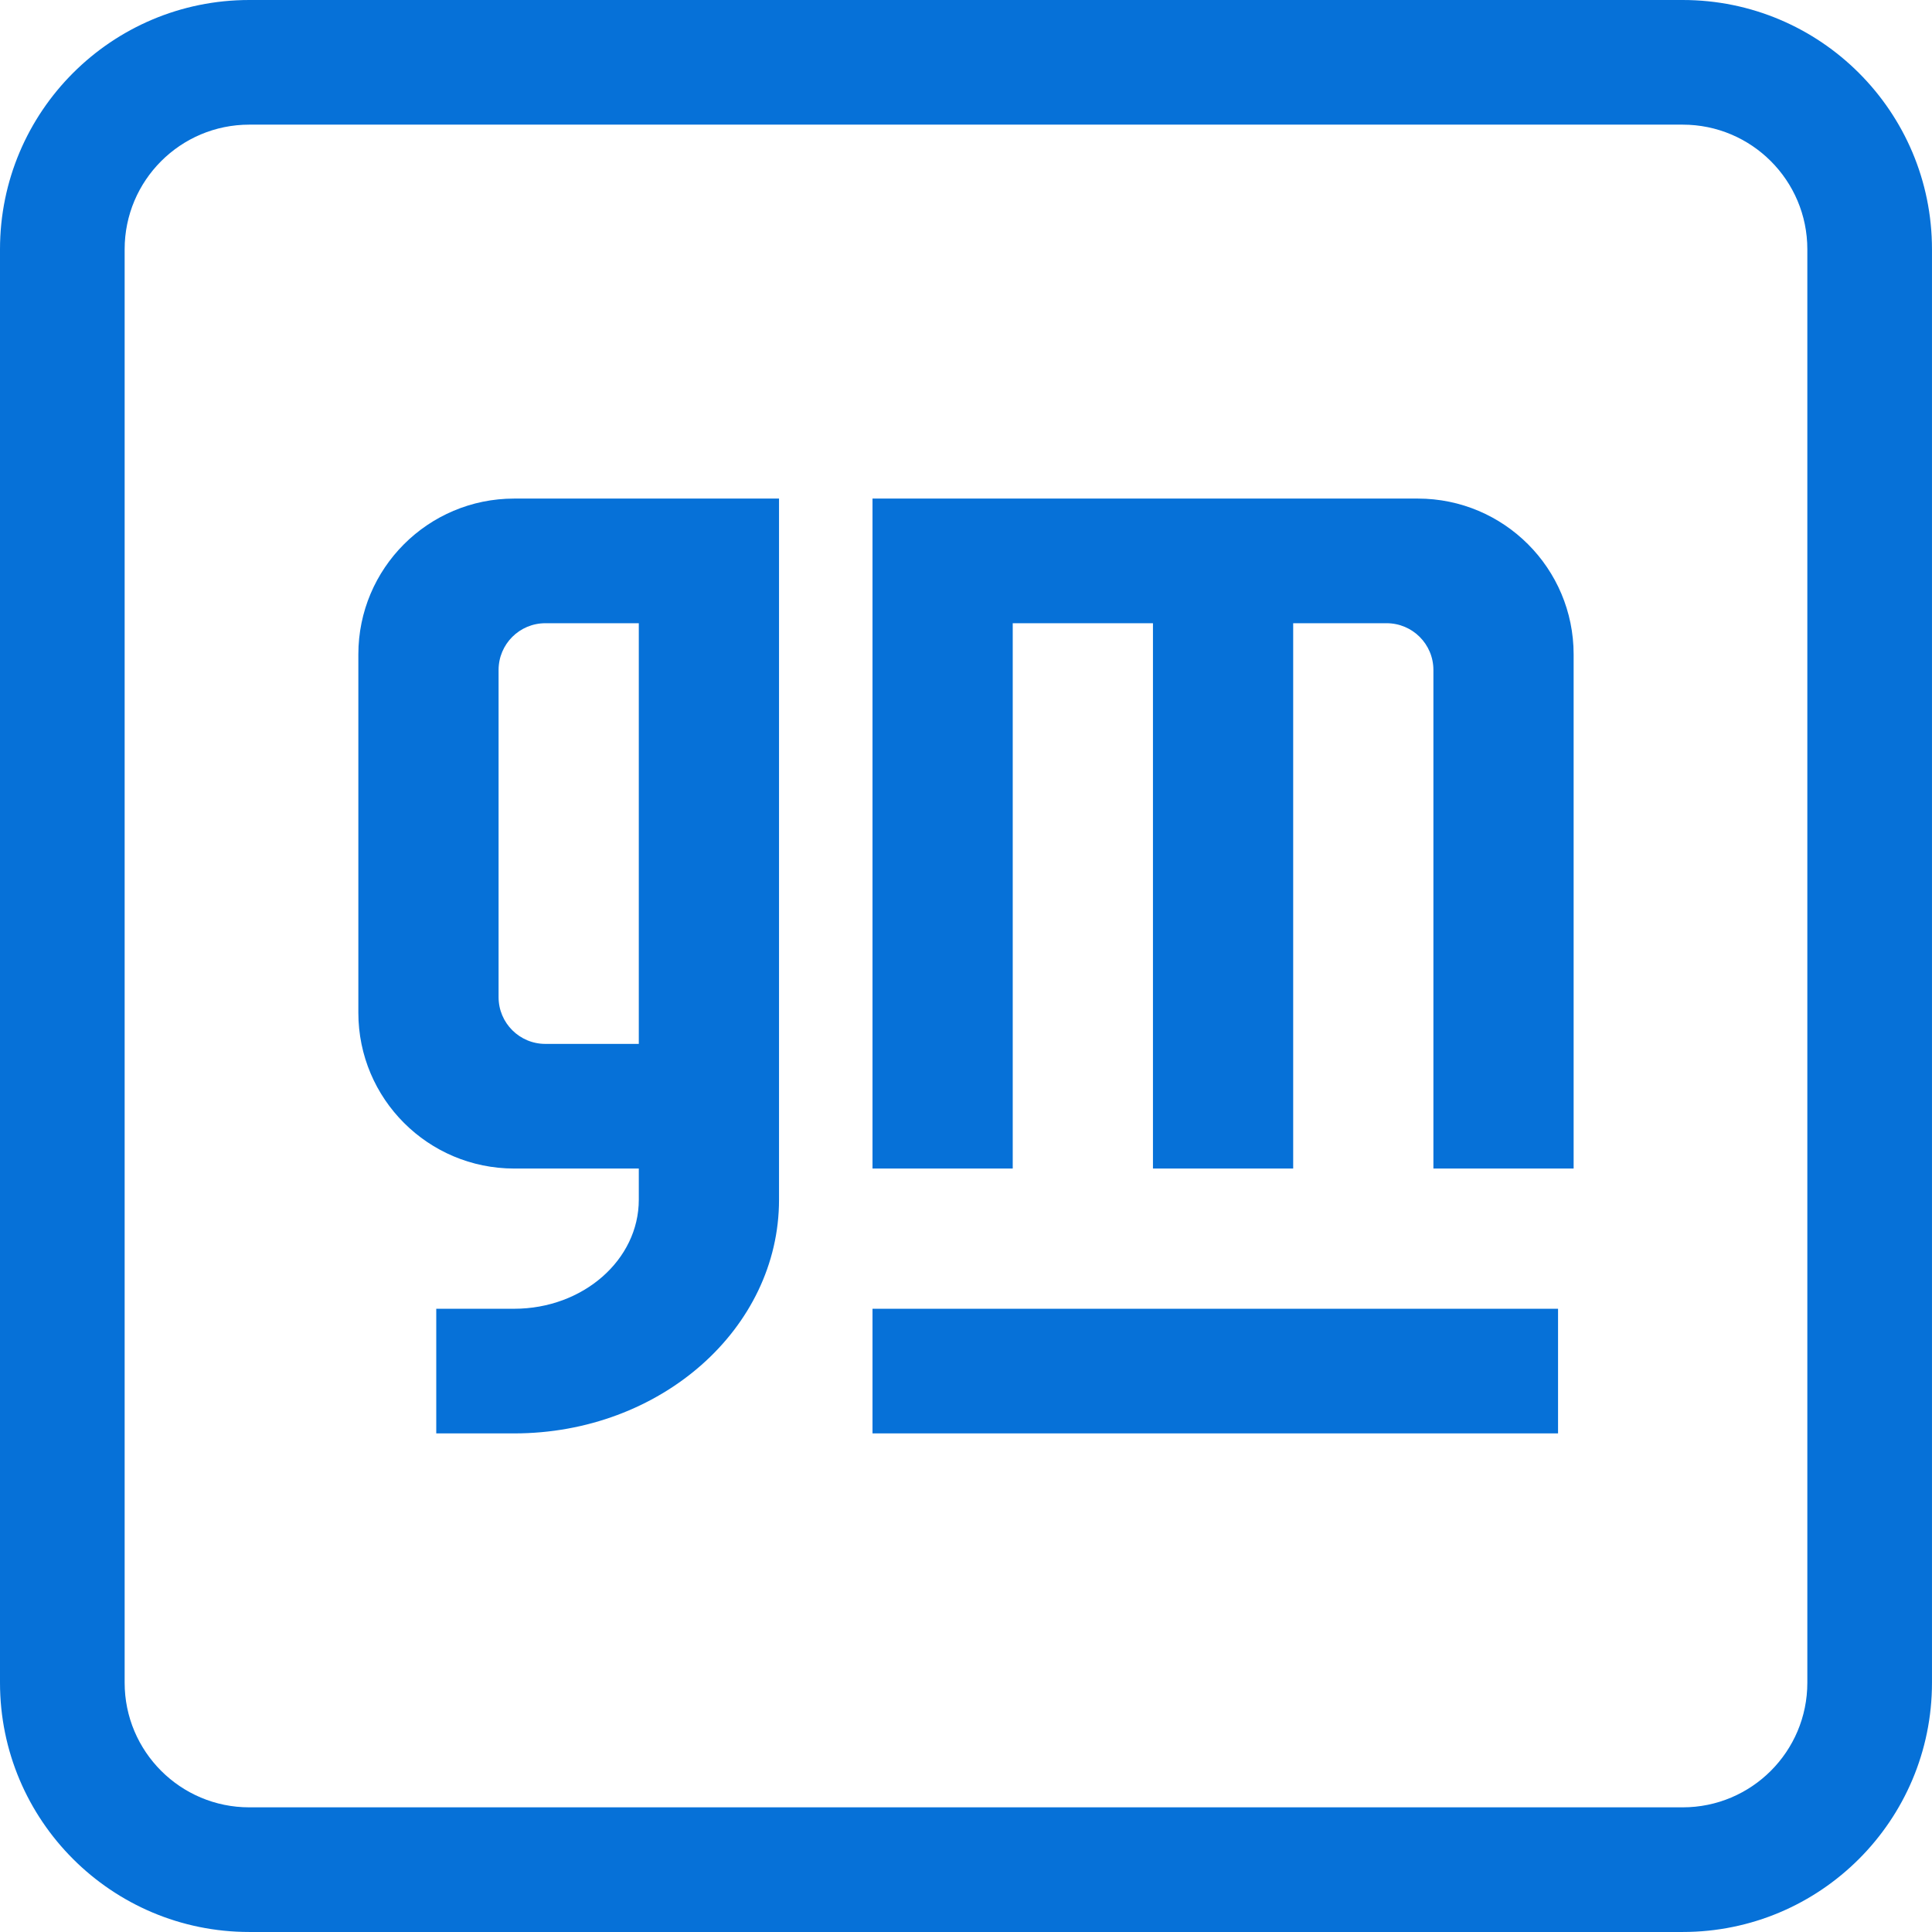
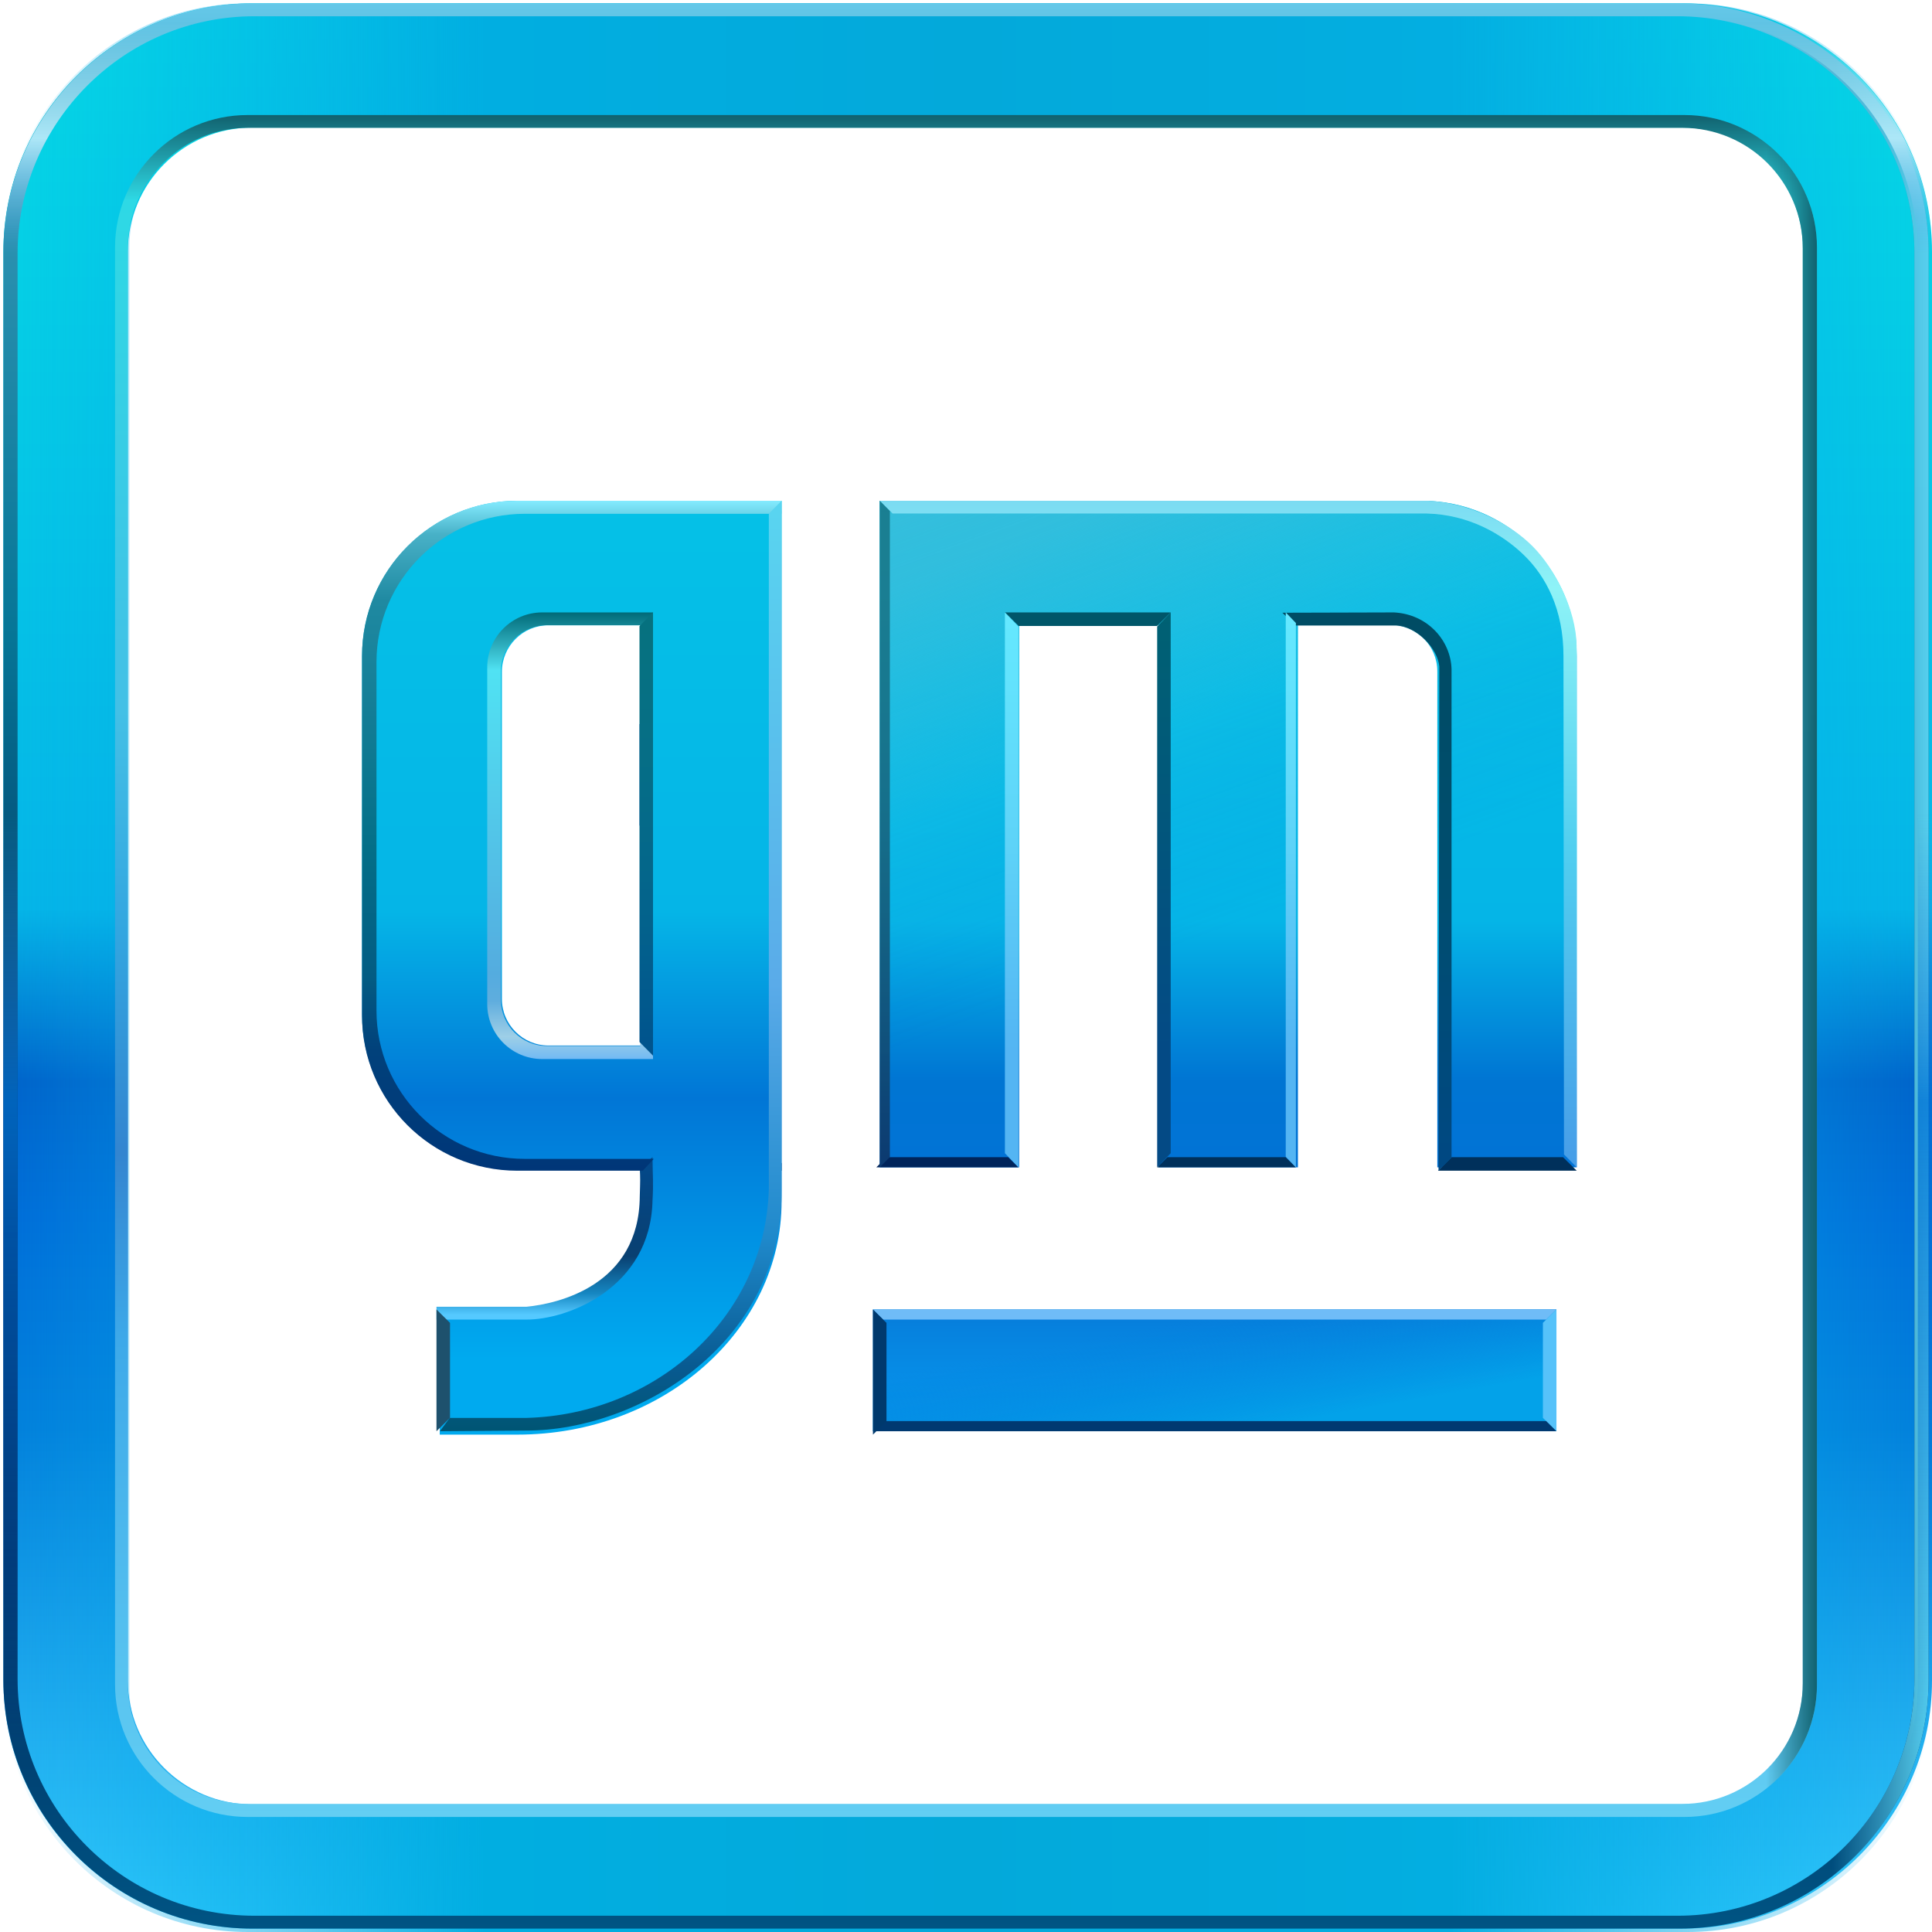
- <svg xmlns="http://www.w3.org/2000/svg" width="496" height="496" viewBox="0 0 131.233 131.233">
-   <path d="M64 0C28.654 0 0 28.654 0 64v368c0 35.346 28.654 64 64 64h368c35.346 0 64-28.654 64-64V64c0-35.346-28.654-64-64-64Zm0 32h368c17.673 0 32 14.327 32 32v368c0 17.673-14.327 32-32 32H64c-17.673 0-32-14.327-32-32V64c0-17.673 14.327-32 32-32" style="fill:#0671d8;fill-opacity:1;stroke:none;stroke-width:2" transform="scale(.26458)" />
-   <path d="M224 336v32h176v-32zm0-208v172h36V160h36v140h36V160h24c6.627 0 12 5.373 12 12v128h36V168c0-22.091-17.909-40-40-40zm-92 0c-22.091 0-40 17.909-40 40v92c0 22.091 17.909 40 40 40h32v8c0 15.464-14.327 28-32 28h-20v32h20c37.555 0 68-26.863 68-60V128Zm8 32h24v108h-24c-6.627 0-12-5.373-12-12v-84c0-6.627 5.373-12 12-12" style="fill:#0671d8;fill-opacity:1;stroke:none;stroke-width:2" transform="scale(.26458)" />
+ <svg xmlns="http://www.w3.org/2000/svg" width="571" height="571" overflow="hidden">
+   <defs>
+     <clipPath id="clip0">
+       <rect x="28" y="88" width="571" height="571" />
+     </clipPath>
+     <linearGradient x1="314" y1="89" x2="314" y2="658" gradientUnits="userSpaceOnUse" spreadMethod="reflect" id="fill1">
+       <stop offset="0" stop-color="#05DBE4" />
+       <stop offset="0.47" stop-color="#05B5E7" />
+       <stop offset="0.56" stop-color="#0063CA" />
+       <stop offset="0.63" stop-color="#006DD8" />
+       <stop offset="0.74" stop-color="#0280DB" />
+       <stop offset="1" stop-color="#36CCFC" />
+     </linearGradient>
+     <linearGradient x1="29" y1="374" x2="599" y2="374" gradientUnits="userSpaceOnUse" spreadMethod="reflect" id="fill2">
+       <stop offset="0" stop-color="#05ABEF" stop-opacity="0" />
+       <stop offset="0.25" stop-color="#01AEE1" />
+       <stop offset="0.5" stop-color="#03A9DA" />
+       <stop offset="0.75" stop-color="#03AEE1" />
+       <stop offset="1" stop-color="#05ABEF" stop-opacity="0" />
+     </linearGradient>
+     <linearGradient x1="387" y1="475" x2="387" y2="511" gradientUnits="userSpaceOnUse" spreadMethod="reflect" id="fill3">
+       <stop offset="0" stop-color="#077CDA" />
+       <stop offset="0.05" stop-color="#067DDB" />
+       <stop offset="0.1" stop-color="#067FDC" />
+       <stop offset="0.15" stop-color="#0681DE" />
+       <stop offset="0.2" stop-color="#0683DF" />
+       <stop offset="0.25" stop-color="#0684E0" />
+       <stop offset="0.3" stop-color="#0686E1" />
+       <stop offset="0.35" stop-color="#0687E2" />
+       <stop offset="0.4" stop-color="#0688E3" />
+       <stop offset="0.45" stop-color="#068AE4" />
+       <stop offset="0.5" stop-color="#068BE5" />
+       <stop offset="0.55" stop-color="#068CE6" />
+       <stop offset="0.6" stop-color="#068DE7" />
+       <stop offset="0.65" stop-color="#068EE7" />
+       <stop offset="0.7" stop-color="#058EE8" />
+       <stop offset="0.75" stop-color="#058FE8" />
+       <stop offset="0.8" stop-color="#058FE9" />
+       <stop offset="0.85" stop-color="#0590E9" />
+       <stop offset="0.9" stop-color="#0590E9" />
+       <stop offset="0.95" stop-color="#0590E9" />
+       <stop offset="1" stop-color="#0591EA" />
+     </linearGradient>
+     <linearGradient x1="380.782" y1="458.108" x2="393.218" y2="527.892" gradientUnits="userSpaceOnUse" spreadMethod="reflect" id="fill4">
+       <stop offset="0" stop-color="#0280DB" stop-opacity="0" />
+       <stop offset="0.28" stop-color="#0280DB" stop-opacity="0" />
+       <stop offset="0.77" stop-color="#03A2E9" />
+       <stop offset="1" stop-color="#03A2E9" />
+     </linearGradient>
+     <linearGradient x1="313.5" y1="625" x2="313.5" y2="122" gradientUnits="userSpaceOnUse" spreadMethod="reflect" id="fill5">
+       <stop offset="0" stop-color="#63CEF3" />
+       <stop offset="0.28" stop-color="#3DA9E9" />
+       <stop offset="0.39" stop-color="#3385D0" />
+       <stop offset="0.52" stop-color="#33A6E0" />
+       <stop offset="0.65" stop-color="#43C0E6" />
+       <stop offset="0.95" stop-color="#2ED9E5" />
+       <stop offset="1" stop-color="#11616E" />
+     </linearGradient>
+     <linearGradient x1="391" y1="236" x2="391" y2="433" gradientUnits="userSpaceOnUse" spreadMethod="reflect" id="fill6">
+       <stop offset="0" stop-color="#05C1E7" />
+       <stop offset="0.63" stop-color="#05B5E7" />
+       <stop offset="0.87" stop-color="#0075D3" />
+       <stop offset="1" stop-color="#0173D6" />
+     </linearGradient>
+     <linearGradient x1="347.133" y1="214.477" x2="434.867" y2="455.523" gradientUnits="userSpaceOnUse" spreadMethod="reflect" id="fill7">
+       <stop offset="0" stop-color="#36BEDC" />
+       <stop offset="0.1" stop-color="#36BEDC" stop-opacity="0.871" />
+       <stop offset="0.36" stop-color="#36BEDC" stop-opacity="0.161" />
+       <stop offset="0.6" stop-color="#0173D6" stop-opacity="0" />
+       <stop offset="1" stop-color="#0173D6" stop-opacity="0" />
+     </linearGradient>
+     <linearGradient x1="391" y1="433" x2="391" y2="236" gradientUnits="userSpaceOnUse" spreadMethod="reflect" id="fill8">
+       <stop offset="0" stop-color="#479DE8" />
+       <stop offset="0.48" stop-color="#51CFF0" />
+       <stop offset="0.87" stop-color="#8EF3F7" />
+       <stop offset="1" stop-color="#7BDBF2" />
+     </linearGradient>
+     <linearGradient x1="432" y1="434" x2="432" y2="269" gradientUnits="userSpaceOnUse" spreadMethod="reflect" id="fill9">
+       <stop offset="0" stop-color="#004883" />
+       <stop offset="0.5" stop-color="#004D6F" />
+       <stop offset="1" stop-color="#004C64" />
+     </linearGradient>
+     <linearGradient x1="409.5" y1="433" x2="409.5" y2="269" gradientUnits="userSpaceOnUse" spreadMethod="reflect" id="fill10">
+       <stop offset="0" stop-color="#54B5F3" />
+       <stop offset="0.21" stop-color="#54B5F3" />
+       <stop offset="0.584" stop-color="#5ED3F8" />
+       <stop offset="1" stop-color="#65E9FF" />
+     </linearGradient>
+     <linearGradient x1="1.22465e-16" y1="2" x2="164" y2="2" gradientUnits="userSpaceOnUse" spreadMethod="reflect" id="fill11">
+       <stop offset="0" stop-color="#044A85" />
+       <stop offset="0.21" stop-color="#044A85" />
+       <stop offset="1" stop-color="#006173" />
+     </linearGradient>
+     <linearGradient x1="327" y1="433" x2="327" y2="269" gradientUnits="userSpaceOnUse" spreadMethod="reflect" id="fill12">
+       <stop offset="0" stop-color="#54B5F3" />
+       <stop offset="0.21" stop-color="#54B5F3" />
+       <stop offset="0.584" stop-color="#5ED3F8" />
+       <stop offset="1" stop-color="#65E9FF" />
+     </linearGradient>
+     <linearGradient x1="289.5" y1="433" x2="289.5" y2="236" gradientUnits="userSpaceOnUse" spreadMethod="reflect" id="fill13">
+       <stop offset="0" stop-color="#0C3A71" />
+       <stop offset="0.015" stop-color="#0C3B71" stop-opacity="1" />
+       <stop offset="0.029" stop-color="#0C3D72" stop-opacity="1" />
+       <stop offset="0.044" stop-color="#0D3F73" stop-opacity="0.999" />
+       <stop offset="0.059" stop-color="#0D4174" stop-opacity="0.999" />
+       <stop offset="0.074" stop-color="#0D4375" stop-opacity="0.999" />
+       <stop offset="0.088" stop-color="#0E4476" stop-opacity="0.999" />
+       <stop offset="0.103" stop-color="#0E4677" stop-opacity="0.999" />
+       <stop offset="0.118" stop-color="#0E4877" stop-opacity="0.999" />
+       <stop offset="0.132" stop-color="#0F4A78" stop-opacity="0.998" />
+       <stop offset="0.147" stop-color="#0F4B79" stop-opacity="0.998" />
+       <stop offset="0.162" stop-color="#0F4D7A" stop-opacity="0.998" />
+       <stop offset="0.176" stop-color="#104F7B" stop-opacity="0.998" />
+       <stop offset="0.191" stop-color="#10507B" stop-opacity="0.998" />
+       <stop offset="0.206" stop-color="#10527C" stop-opacity="0.998" />
+       <stop offset="0.221" stop-color="#11537D" stop-opacity="0.997" />
+       <stop offset="0.235" stop-color="#11557E" stop-opacity="0.997" />
+       <stop offset="0.25" stop-color="#11567E" stop-opacity="0.997" />
+       <stop offset="0.265" stop-color="#12587F" stop-opacity="0.997" />
+       <stop offset="0.279" stop-color="#125980" stop-opacity="0.997" />
+       <stop offset="0.294" stop-color="#125B80" stop-opacity="0.997" />
+       <stop offset="0.309" stop-color="#125C81" stop-opacity="0.996" />
+       <stop offset="0.324" stop-color="#135D82" stop-opacity="0.996" />
+       <stop offset="0.338" stop-color="#135F82" stop-opacity="0.996" />
+       <stop offset="0.353" stop-color="#136083" stop-opacity="0.996" />
+       <stop offset="0.368" stop-color="#146184" stop-opacity="0.996" />
+       <stop offset="0.382" stop-color="#146384" stop-opacity="0.996" />
+       <stop offset="0.397" stop-color="#146485" stop-opacity="0.995" />
+       <stop offset="0.412" stop-color="#146585" stop-opacity="0.995" />
+       <stop offset="0.426" stop-color="#156686" stop-opacity="0.995" />
+       <stop offset="0.441" stop-color="#156786" stop-opacity="0.995" />
+       <stop offset="0.456" stop-color="#156887" stop-opacity="0.995" />
+       <stop offset="0.471" stop-color="#156A87" stop-opacity="0.994" />
+       <stop offset="0.485" stop-color="#156B88" stop-opacity="0.994" />
+       <stop offset="0.5" stop-color="#166C89" stop-opacity="0.994" />
+       <stop offset="0.515" stop-color="#166D89" stop-opacity="0.994" />
+       <stop offset="0.529" stop-color="#166E89" stop-opacity="0.994" />
+       <stop offset="0.544" stop-color="#166F8A" stop-opacity="0.994" />
+       <stop offset="0.559" stop-color="#16708A" stop-opacity="0.993" />
+       <stop offset="0.574" stop-color="#17718B" stop-opacity="0.993" />
+       <stop offset="0.588" stop-color="#17718B" stop-opacity="0.993" />
+       <stop offset="0.603" stop-color="#17728C" stop-opacity="0.993" />
+       <stop offset="0.618" stop-color="#17738C" stop-opacity="0.993" />
+       <stop offset="0.632" stop-color="#17748C" stop-opacity="0.993" />
+       <stop offset="0.647" stop-color="#18758D" stop-opacity="0.992" />
+       <stop offset="0.662" stop-color="#18758D" stop-opacity="0.992" />
+       <stop offset="0.676" stop-color="#18768E" stop-opacity="0.992" />
+       <stop offset="0.691" stop-color="#18778E" stop-opacity="0.992" />
+       <stop offset="0.706" stop-color="#18788E" stop-opacity="0.992" />
+       <stop offset="0.721" stop-color="#18788E" stop-opacity="0.992" />
+       <stop offset="0.735" stop-color="#18798F" stop-opacity="0.991" />
+       <stop offset="0.75" stop-color="#18798F" stop-opacity="0.991" />
+       <stop offset="0.765" stop-color="#197A8F" stop-opacity="0.991" />
+       <stop offset="0.779" stop-color="#197A90" stop-opacity="0.991" />
+       <stop offset="0.794" stop-color="#197B90" stop-opacity="0.991" />
+       <stop offset="0.809" stop-color="#197B90" stop-opacity="0.99" />
+       <stop offset="0.824" stop-color="#197C90" stop-opacity="0.99" />
+       <stop offset="0.838" stop-color="#197C90" stop-opacity="0.99" />
+       <stop offset="0.853" stop-color="#197D91" stop-opacity="0.99" />
+       <stop offset="0.868" stop-color="#197D91" stop-opacity="0.99" />
+       <stop offset="0.882" stop-color="#197D91" stop-opacity="0.99" />
+       <stop offset="0.897" stop-color="#197E91" stop-opacity="0.989" />
+       <stop offset="0.912" stop-color="#197E91" stop-opacity="0.989" />
+       <stop offset="0.926" stop-color="#197E91" stop-opacity="0.989" />
+       <stop offset="0.941" stop-color="#197E91" stop-opacity="0.989" />
+       <stop offset="0.956" stop-color="#197E91" stop-opacity="0.989" />
+       <stop offset="0.971" stop-color="#197E91" stop-opacity="0.989" />
+       <stop offset="0.985" stop-color="#197E91" stop-opacity="0.988" />
+       <stop offset="1" stop-color="#1A7F92" stop-opacity="0.988" />
+     </linearGradient>
+     <linearGradient x1="313.5" y1="658" x2="313.5" y2="89" gradientUnits="userSpaceOnUse" spreadMethod="reflect" id="fill14">
+       <stop offset="0" stop-color="#005483" />
+       <stop offset="0.19" stop-color="#012C60" />
+       <stop offset="0.36" stop-color="#011C4F" />
+       <stop offset="0.67" stop-color="#067596" />
+       <stop offset="0.88" stop-color="#2B91B0" />
+       <stop offset="1" stop-color="#65C8E9" />
+     </linearGradient>
+     <linearGradient x1="197" y1="236" x2="197" y2="512" gradientUnits="userSpaceOnUse" spreadMethod="reflect" id="fill15">
+       <stop offset="0" stop-color="#05C1E7" />
+       <stop offset="0.44" stop-color="#05B5E7" />
+       <stop offset="0.64" stop-color="#0176D6" />
+       <stop offset="0.92" stop-color="#00AAEF" />
+       <stop offset="1" stop-color="#00AAEF" />
+     </linearGradient>
+     <linearGradient x1="189" y1="478" x2="189" y2="430" gradientUnits="userSpaceOnUse" spreadMethod="reflect" id="fill16">
+       <stop offset="0" stop-color="#55C9FF" />
+       <stop offset="0.03" stop-color="#55C9FF" />
+       <stop offset="0.16" stop-color="#1687C2" />
+       <stop offset="0.39" stop-color="#094071" />
+       <stop offset="1" stop-color="#03498B" />
+     </linearGradient>
+     <linearGradient x1="197" y1="434" x2="197" y2="236" gradientUnits="userSpaceOnUse" spreadMethod="reflect" id="fill17">
+       <stop offset="0" stop-color="#003678" />
+       <stop offset="0.18" stop-color="#01417B" />
+       <stop offset="0.29" stop-color="#035C83" />
+       <stop offset="0.48" stop-color="#046F88" />
+       <stop offset="0.85" stop-color="#1F89A1" />
+       <stop offset="0.95" stop-color="#48B1C7" />
+       <stop offset="1" stop-color="#84EBFF" />
+     </linearGradient>
+     <linearGradient x1="208.5" y1="511" x2="208.5" y2="236" gradientUnits="userSpaceOnUse" spreadMethod="reflect" id="fill18">
+       <stop offset="0" stop-color="#005573" />
+       <stop offset="0.07" stop-color="#085A91" />
+       <stop offset="0.208" stop-color="#1F89CB" />
+       <stop offset="0.48" stop-color="#5AABE9" />
+       <stop offset="1" stop-color="#59D5F0" />
+     </linearGradient>
+     <linearGradient x1="196.5" y1="401" x2="196.5" y2="269" gradientUnits="userSpaceOnUse" spreadMethod="reflect" id="fill19">
+       <stop offset="0" stop-color="#72BAF3" />
+       <stop offset="0.05" stop-color="#9ECFE7" />
+       <stop offset="0.13" stop-color="#5FADDE" />
+       <stop offset="0.19" stop-color="#54ACDF" />
+       <stop offset="0.87" stop-color="#50E2F3" />
+       <stop offset="1" stop-color="#016A78" />
+     </linearGradient>
+     <linearGradient x1="131" y1="2" x2="3.67394e-16" y2="2" gradientUnits="userSpaceOnUse" spreadMethod="reflect" id="fill20">
+       <stop offset="0" stop-color="#00538E" />
+       <stop offset="0.033" stop-color="#00548D" />
+       <stop offset="0.067" stop-color="#00568D" />
+       <stop offset="0.1" stop-color="#01588D" />
+       <stop offset="0.133" stop-color="#015A8D" />
+       <stop offset="0.167" stop-color="#025B8D" />
+       <stop offset="0.2" stop-color="#025D8D" />
+       <stop offset="0.233" stop-color="#025F8D" />
+       <stop offset="0.267" stop-color="#03608C" />
+       <stop offset="0.3" stop-color="#03628C" />
+       <stop offset="0.333" stop-color="#03638C" />
+       <stop offset="0.367" stop-color="#04648B" />
+       <stop offset="0.4" stop-color="#04668B" />
+       <stop offset="0.433" stop-color="#04678A" />
+       <stop offset="0.467" stop-color="#04688A" />
+       <stop offset="0.5" stop-color="#056989" />
+       <stop offset="0.533" stop-color="#056A89" />
+       <stop offset="0.567" stop-color="#056B88" />
+       <stop offset="0.6" stop-color="#056C88" />
+       <stop offset="0.633" stop-color="#056D87" />
+       <stop offset="0.667" stop-color="#066E86" />
+       <stop offset="0.7" stop-color="#066E86" />
+       <stop offset="0.733" stop-color="#066F85" />
+       <stop offset="0.767" stop-color="#066F84" />
+       <stop offset="0.8" stop-color="#067084" />
+       <stop offset="0.833" stop-color="#067083" />
+       <stop offset="0.867" stop-color="#067182" />
+       <stop offset="0.9" stop-color="#067181" />
+       <stop offset="0.933" stop-color="#067180" />
+       <stop offset="0.967" stop-color="#06717F" />
+       <stop offset="1" stop-color="#07727F" />
+     </linearGradient>
+     <linearGradient x1="62" y1="373.5" x2="565" y2="373.5" gradientUnits="userSpaceOnUse" spreadMethod="reflect" id="fill21">
+       <stop offset="0" stop-color="#11616E" stop-opacity="0" />
+       <stop offset="0.97" stop-color="#11616E" stop-opacity="0" />
+       <stop offset="1" stop-color="#11616E" />
+     </linearGradient>
+     <linearGradient x1="29" y1="373.5" x2="598" y2="373.5" gradientUnits="userSpaceOnUse" spreadMethod="reflect" id="fill22">
+       <stop offset="0" stop-color="#57CFEE" stop-opacity="0" />
+       <stop offset="0.95" stop-color="#57CFEE" stop-opacity="0" />
+       <stop offset="1" stop-color="#57CFEE" />
+     </linearGradient>
+     <linearGradient x1="314" y1="659" x2="314" y2="89" gradientUnits="userSpaceOnUse" spreadMethod="reflect" id="fill23">
+       <stop offset="0" stop-color="#0071D5" stop-opacity="0" />
+       <stop offset="0.09" stop-color="#0071D5" stop-opacity="0" />
+       <stop offset="0.43" stop-color="#0071D5" stop-opacity="0.788" />
+       <stop offset="0.58" stop-color="#3596DF" stop-opacity="0" />
+       <stop offset="0.87" stop-color="#4DA6E4" stop-opacity="0" />
+       <stop offset="0.93" stop-color="#ADE7F7" />
+       <stop offset="0.99" stop-color="#ADE7F7" stop-opacity="0" />
+       <stop offset="1" stop-color="#ADE7F7" stop-opacity="0" />
+     </linearGradient>
+   </defs>
+   <g clip-path="url(#clip0)" transform="translate(-28 -88)">
+     <path d="M102.548 89 525.452 89C566.071 89 599 121.871 599 162.419L599 584.581C599 625.129 566.071 658 525.452 658L102.548 658C61.929 658 29 625.129 29 584.581L29 162.419C29 121.871 61.929 89 102.548 89ZM102.548 125.71C82.239 125.71 65.774 142.145 65.774 162.419L65.774 584.581C65.774 604.855 82.239 621.29 102.548 621.29L525.452 621.29C545.761 621.29 562.226 604.855 562.226 584.581L562.226 162.419C562.226 142.145 545.761 125.71 525.452 125.71L102.548 125.71Z" fill="url(#fill1)" fill-rule="evenodd" />
+     <path d="M101.676 125.524C82.109 125.524 66.248 141.386 66.248 160.953L66.248 587.047C66.248 606.614 82.109 622.476 101.676 622.476L526.324 622.476C545.891 622.476 561.753 606.614 561.753 587.047L561.753 160.953C561.753 141.386 545.891 125.524 526.324 125.524ZM101.208 89 526.792 89C566.672 89 599 121.328 599 161.208L599 586.792C599 626.672 566.672 659 526.792 659L101.208 659C61.328 659 29 626.672 29 586.792L29 161.208C29 121.328 61.328 89 101.208 89Z" fill="url(#fill2)" fill-rule="evenodd" />
+     <path d="M286 475 488 475 488 511 286 511 286 475Z" fill="url(#fill3)" fill-rule="evenodd" />
+     <rect x="286" y="475" width="202" height="36" fill="url(#fill4)" />
+     <path d="M0 3 3.024 0 198.976 0 202 3Z" fill="#6FBCF7" fill-rule="evenodd" transform="matrix(1 0 0 -1 286 478)" />
+     <path d="M488 511 484 507.032 484 478.968 488 475Z" fill="#56C2FA" fill-rule="evenodd" />
+     <path d="M286 511 289.036 508 484.964 508 488 511Z" fill="#003971" fill-rule="evenodd" />
+     <path d="M0 4 3.976 0 33.024 0 37 4Z" fill="#00396D" fill-rule="evenodd" transform="matrix(-6.12323e-17 -1 -1 6.12323e-17 290 512)" />
+     <path d="M101.4 125.776C81.726 125.776 65.778 141.711 65.778 161.367L65.778 585.55C65.778 605.206 81.726 621.141 101.4 621.141L525.18 621.141C544.853 621.141 560.802 605.206 560.802 585.55L560.802 161.367C560.802 141.711 544.853 125.776 525.18 125.776ZM101.184 122 525.816 122C547.457 122 565 139.528 565 161.149L565 585.851C565 607.472 547.457 625 525.816 625L101.184 625C79.543 625 62 607.472 62 585.851L62 161.149C62 139.528 79.543 122 101.184 122Z" fill="url(#fill5)" fill-rule="evenodd" />
+     <path d="M288 236 448.222 236C473.505 236 494 256.512 494 281.814L494 433 452.8 433 452.8 286.395C452.8 278.805 446.651 272.651 439.067 272.651L411.6 272.651 411.6 433 370.4 433 370.4 272.651 329.2 272.651 329.2 433 288 433 288 236Z" fill="url(#fill6)" fill-rule="evenodd" />
+     <path d="M288 236 448.222 236C473.505 236 494 256.616 494 282.047L494 434 452.8 434 452.8 286.651C452.8 279.022 446.651 272.837 439.067 272.837L411.6 272.837 411.6 434 370.4 434 370.4 272.837 329.2 272.837 329.2 434 288 434 288 236Z" fill="url(#fill7)" fill-rule="evenodd" />
+     <path d="M288 236 450.027 236C463.003 236.75 474.41 242.854 480.984 249.477 487.559 256.1 493.784 268.168 493.96 278.73 494.056 330.153 493.904 381.577 494 433L490.233 429.185 490.08 281.905C490.098 268.091 484.878 258.318 478.383 252.044 471.888 245.769 462.022 240.07 449.617 239.77L291.813 239.77 288 236Z" fill="url(#fill8)" fill-rule="evenodd" />
+     <path d="M370 433 373.036 430 407.964 430 411 433Z" fill="#00305B" fill-rule="evenodd" />
+     <path d="M453 434 457.048 430 489.952 430 494 434Z" fill="#00305B" fill-rule="evenodd" />
+     <path d="M287 433 290.036 430 325.964 430 329 433Z" fill="#00245B" fill-rule="evenodd" />
+     <path d="M0 4 4.048 0 44.952 0 49 4Z" fill="#005669" fill-rule="evenodd" transform="matrix(1 0 0 -1 325 273)" />
+     <path d="M407 269.092 439.996 269C449.856 269.519 456.71 277.198 457 285.683L457 430.061 453.154 434C453.232 384.318 453.311 334.635 453.389 284.953 452.88 279.637 446.742 273.115 440.56 272.866L424.594 272.866 424.594 272.865 410.892 272.865 407 269.092Z" fill="url(#fill9)" fill-rule="evenodd" />
+     <path d="M411 433 408 429.869 408 269 411 272.131Z" fill="url(#fill10)" fill-rule="evenodd" />
+     <path d="M0 4 4.175 0 164 0 159.825 4Z" fill="url(#fill11)" fill-rule="evenodd" transform="matrix(-6.12323e-17 -1 -1 6.12323e-17 374 433)" />
+     <path d="M329 433 325 428.825 325 269 329 273.175Z" fill="url(#fill12)" fill-rule="evenodd" />
+     <path d="M288 236 291 239.036 291 429.964 288 433Z" fill="url(#fill13)" fill-rule="evenodd" />
+     <path d="M103.215 92.806C64.544 92.806 33.195 124.156 33.195 162.827L33.195 584.173C33.195 622.844 64.544 654.194 103.215 654.194L523.785 654.194C562.456 654.194 593.805 622.844 593.805 584.173L593.805 162.827C593.805 124.156 562.456 92.806 523.785 92.806ZM102.646 89 524.354 89C565.028 89 598 121.972 598 162.646L598 584.354C598 625.028 565.028 658 524.354 658L102.646 658C61.972 658 29 625.028 29 584.354L29 162.646C29 121.972 61.972 89 102.646 89Z" fill="url(#fill14)" fill-rule="evenodd" />
+     <path d="M180.926 236 259 236 259 443C259 481.108 224.045 512 180.926 512L157.963 512 157.963 475.2 180.926 475.2C201.217 475.2 217.667 460.784 217.667 443L217.667 433.8 180.926 433.8C155.562 433.8 135 413.205 135 387.8L135 282C135 256.595 155.562 236 180.926 236ZM190.111 272.8C182.502 272.8 176.333 278.978 176.333 286.6L176.333 383.2C176.333 390.821 182.502 397 190.111 397L217.667 397 217.667 272.8 190.111 272.8Z" fill="url(#fill15)" fill-rule="evenodd" />
+     <path d="M157 474.213 183.567 474.213C192.995 473.314 216.94 467.88 217.084 441.52 217.229 436.697 217.252 436.803 217.084 433.005 218.108 431.939 219.447 431.266 220.852 430 220.894 436.094 221.163 437.193 220.852 442.772 220.289 468.887 195.381 478.097 183.567 477.999L157 477.999 157 474.213Z" fill="url(#fill16)" fill-rule="evenodd" />
+     <path d="M259 431.686 259 434 256.685 434 259 431.686ZM180.864 236 259 236 259 239.851 183.132 239.851C158.906 239.851 139.268 259.486 139.268 283.707L139.268 386.65C139.268 410.871 158.906 430.506 183.132 430.506L221.218 430.506 217.973 434C205.603 434 193.234 434 180.864 434 155.534 434 135 413.47 135 388.144L135 281.855C135 256.53 155.534 236 180.864 236Z" fill="url(#fill17)" fill-rule="evenodd" />
+     <path d="M258.998 236 258.998 439.69C259.317 485.6 216.223 510.802 183.607 510.803L158 511 160.903 507.061 183.607 507.061C221.951 506.036 254.057 477.317 255.226 439.615L255.226 239.817 258.998 236Z" fill="url(#fill18)" fill-rule="evenodd" />
+     <path d="M0 4 3.976 0 32.024 0 36 4Z" fill="#1E516D" fill-rule="evenodd" transform="matrix(-6.12323e-17 -1 -1 6.12323e-17 161 511)" />
+     <path d="M189.689 272.784C182.146 272.784 176.03 278.907 176.03 286.46L176.03 383.476C176.03 391.029 182.146 397.152 189.689 397.152L217.221 397.152 217.221 272.784ZM188.248 269 221 269 221 401 188.248 401C179.275 401 172 393.716 172 384.731L172 285.269C172 276.284 179.275 269 188.248 269Z" fill="url(#fill19)" fill-rule="evenodd" />
+     <rect x="217" y="302" width="4" height="30" fill="#4472C4" />
+     <path d="M0 4 4.048 0 126.952 0 131 4Z" fill="url(#fill20)" fill-rule="evenodd" transform="matrix(1.83697e-16 1 1 -1.83697e-16 217 269)" />
+     <path d="M101.4 125.776C81.726 125.776 65.778 141.711 65.778 161.367L65.778 585.55C65.778 605.206 81.726 621.141 101.4 621.141L525.18 621.141C544.853 621.141 560.802 605.206 560.802 585.55L560.802 161.367C560.802 141.711 544.853 125.776 525.18 125.776ZM101.184 122 525.816 122C547.457 122 565 139.528 565 161.149L565 585.851C565 607.472 547.457 625 525.816 625L101.184 625C79.543 625 62 607.472 62 585.851L62 161.149C62 139.528 79.543 122 101.184 122Z" fill="url(#fill21)" fill-rule="evenodd" />
+     <path d="M103.215 92.806C64.544 92.806 33.195 124.156 33.195 162.827L33.195 584.173C33.195 622.844 64.544 654.194 103.215 654.194L523.785 654.194C562.456 654.194 593.805 622.844 593.805 584.173L593.805 162.827C593.805 124.156 562.456 92.806 523.785 92.806ZM102.646 89 524.354 89C565.028 89 598 121.972 598 162.646L598 584.354C598 625.028 565.028 658 524.354 658L102.646 658C61.972 658 29 625.028 29 584.354L29 162.646C29 121.972 61.972 89 102.646 89Z" fill="url(#fill22)" fill-rule="evenodd" />
+     <path d="M103.346 92.813C64.607 92.813 33.202 124.217 33.202 162.956L33.202 585.044C33.202 623.783 64.607 655.187 103.346 655.187L524.654 655.187C563.393 655.187 594.798 623.783 594.798 585.044L594.798 162.956C594.798 124.217 563.393 92.813 524.654 92.813ZM102.775 89 525.225 89C565.97 89 599 122.03 599 162.775L599 585.225C599 625.97 565.97 659 525.225 659L102.775 659C62.03 659 29 625.97 29 585.225L29 162.775C29 122.03 62.03 89 102.775 89Z" fill="url(#fill23)" fill-rule="evenodd" />
+   </g>
</svg>
